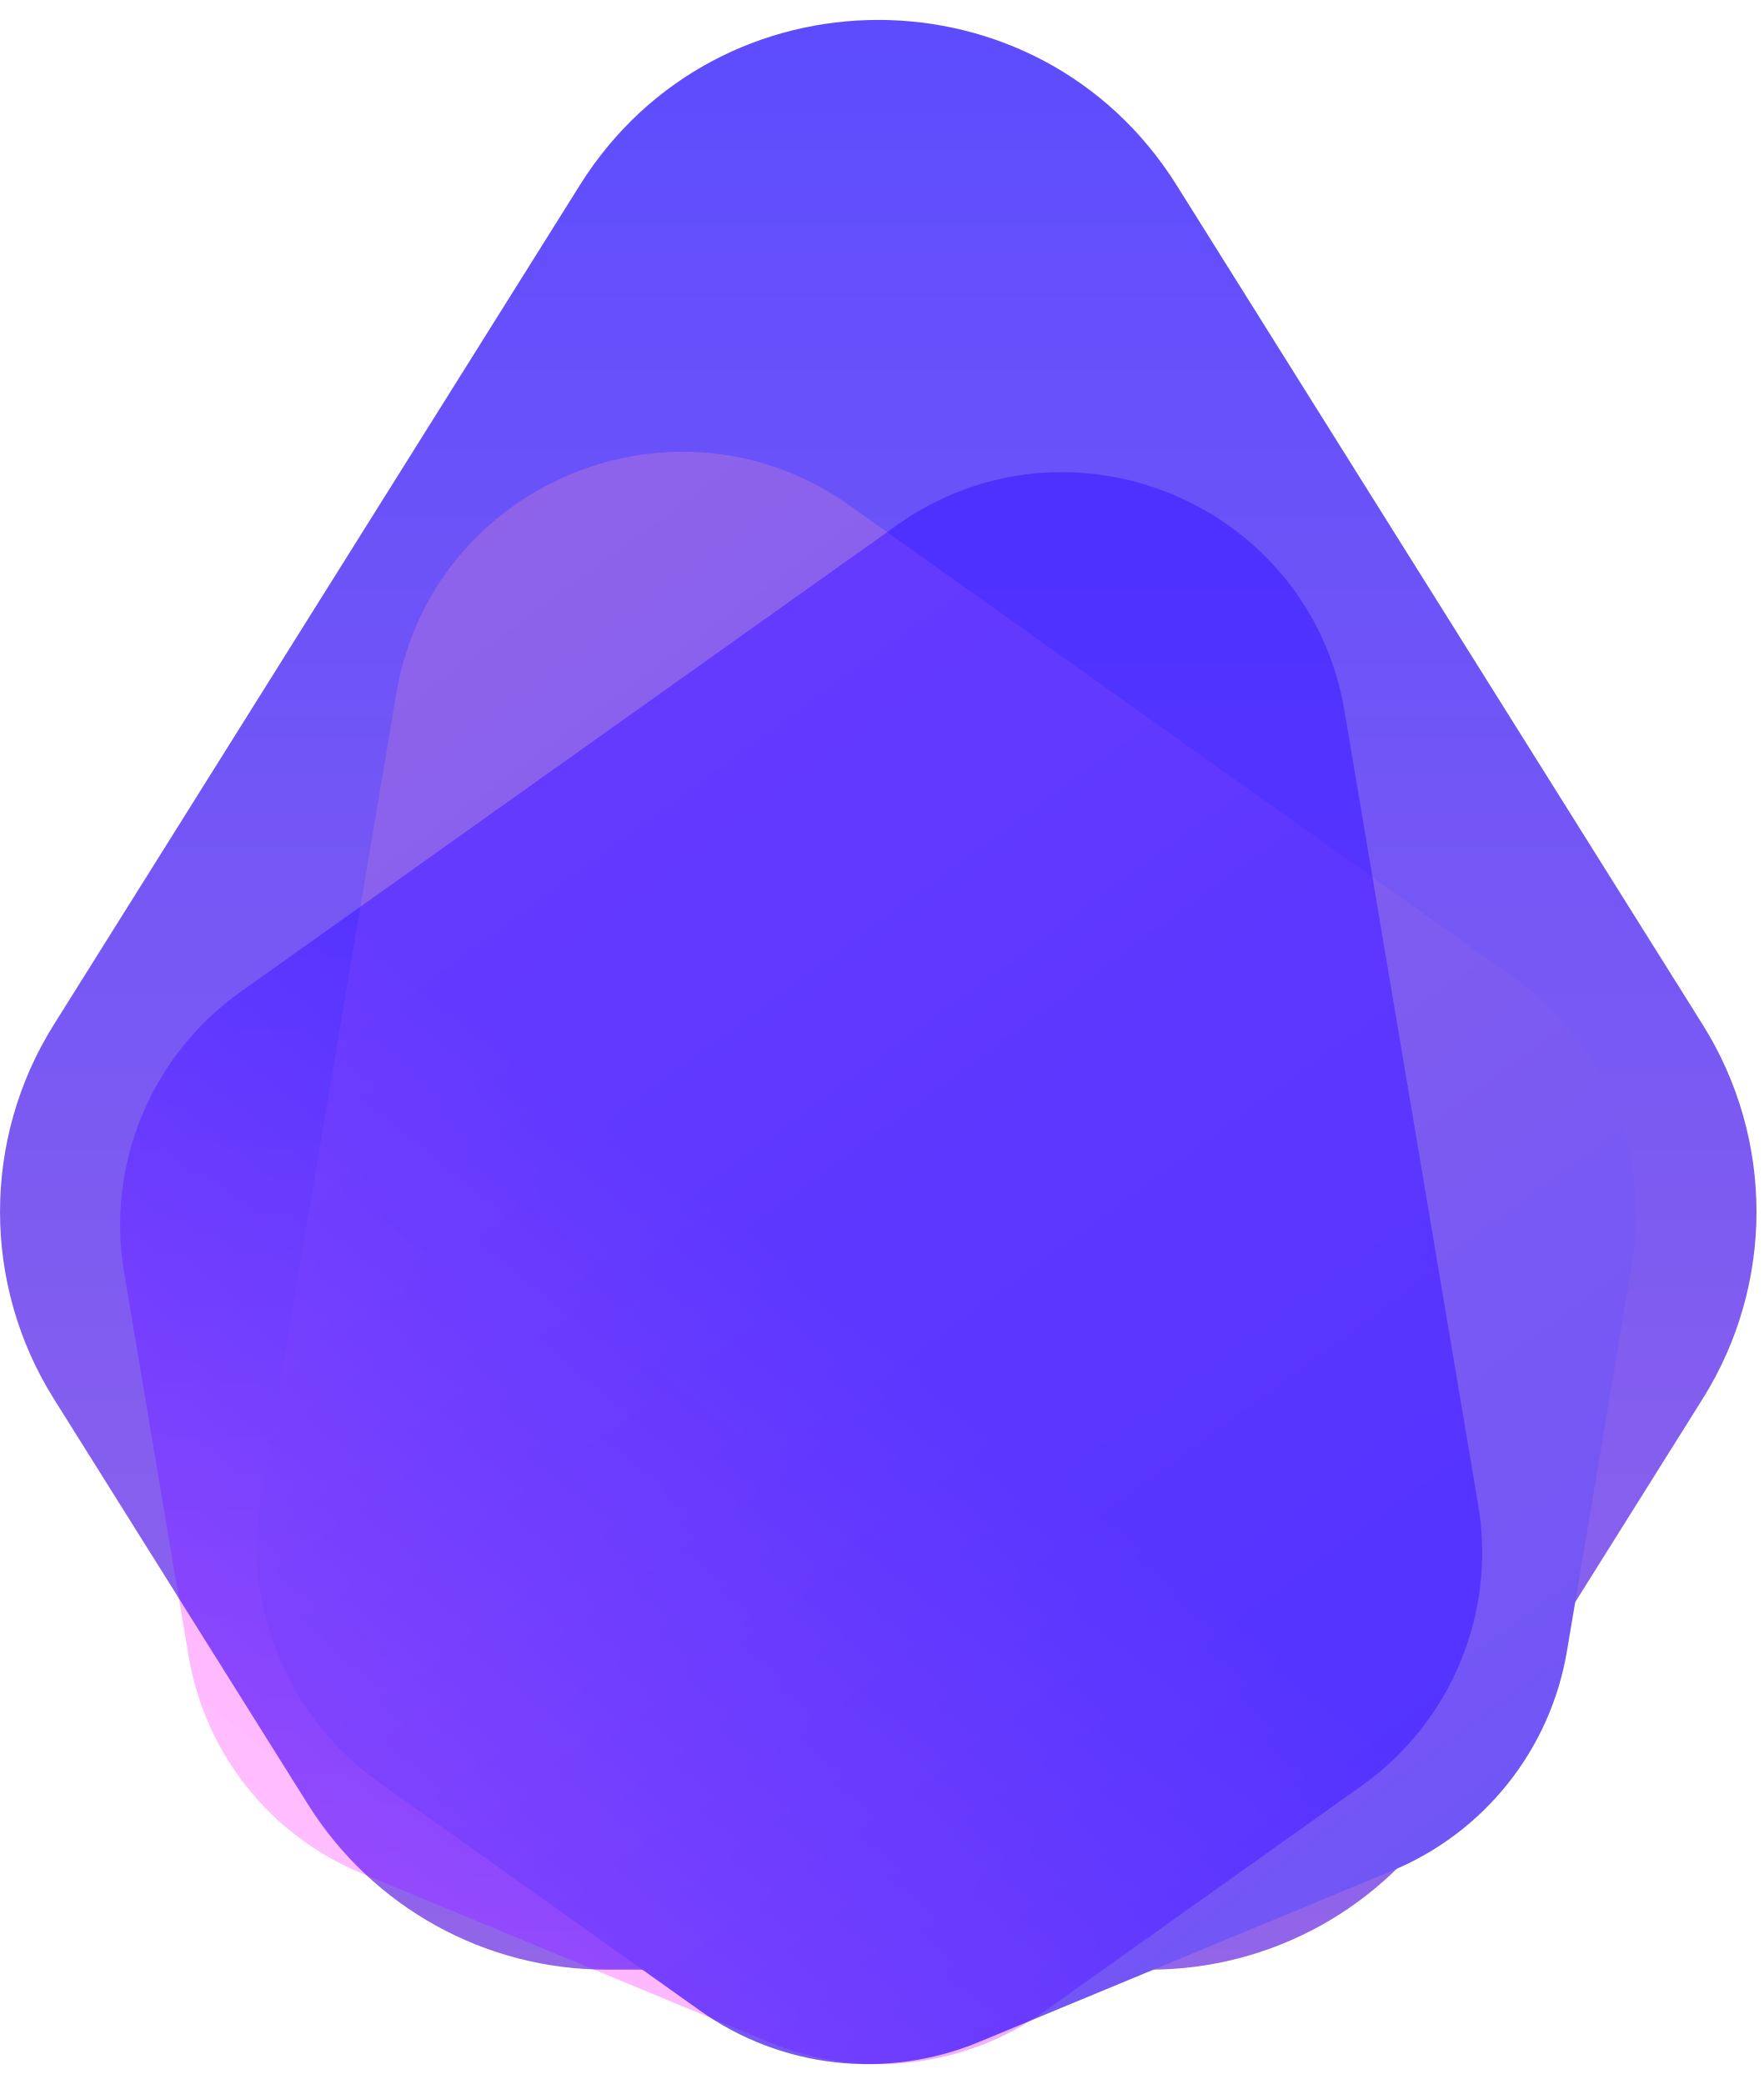
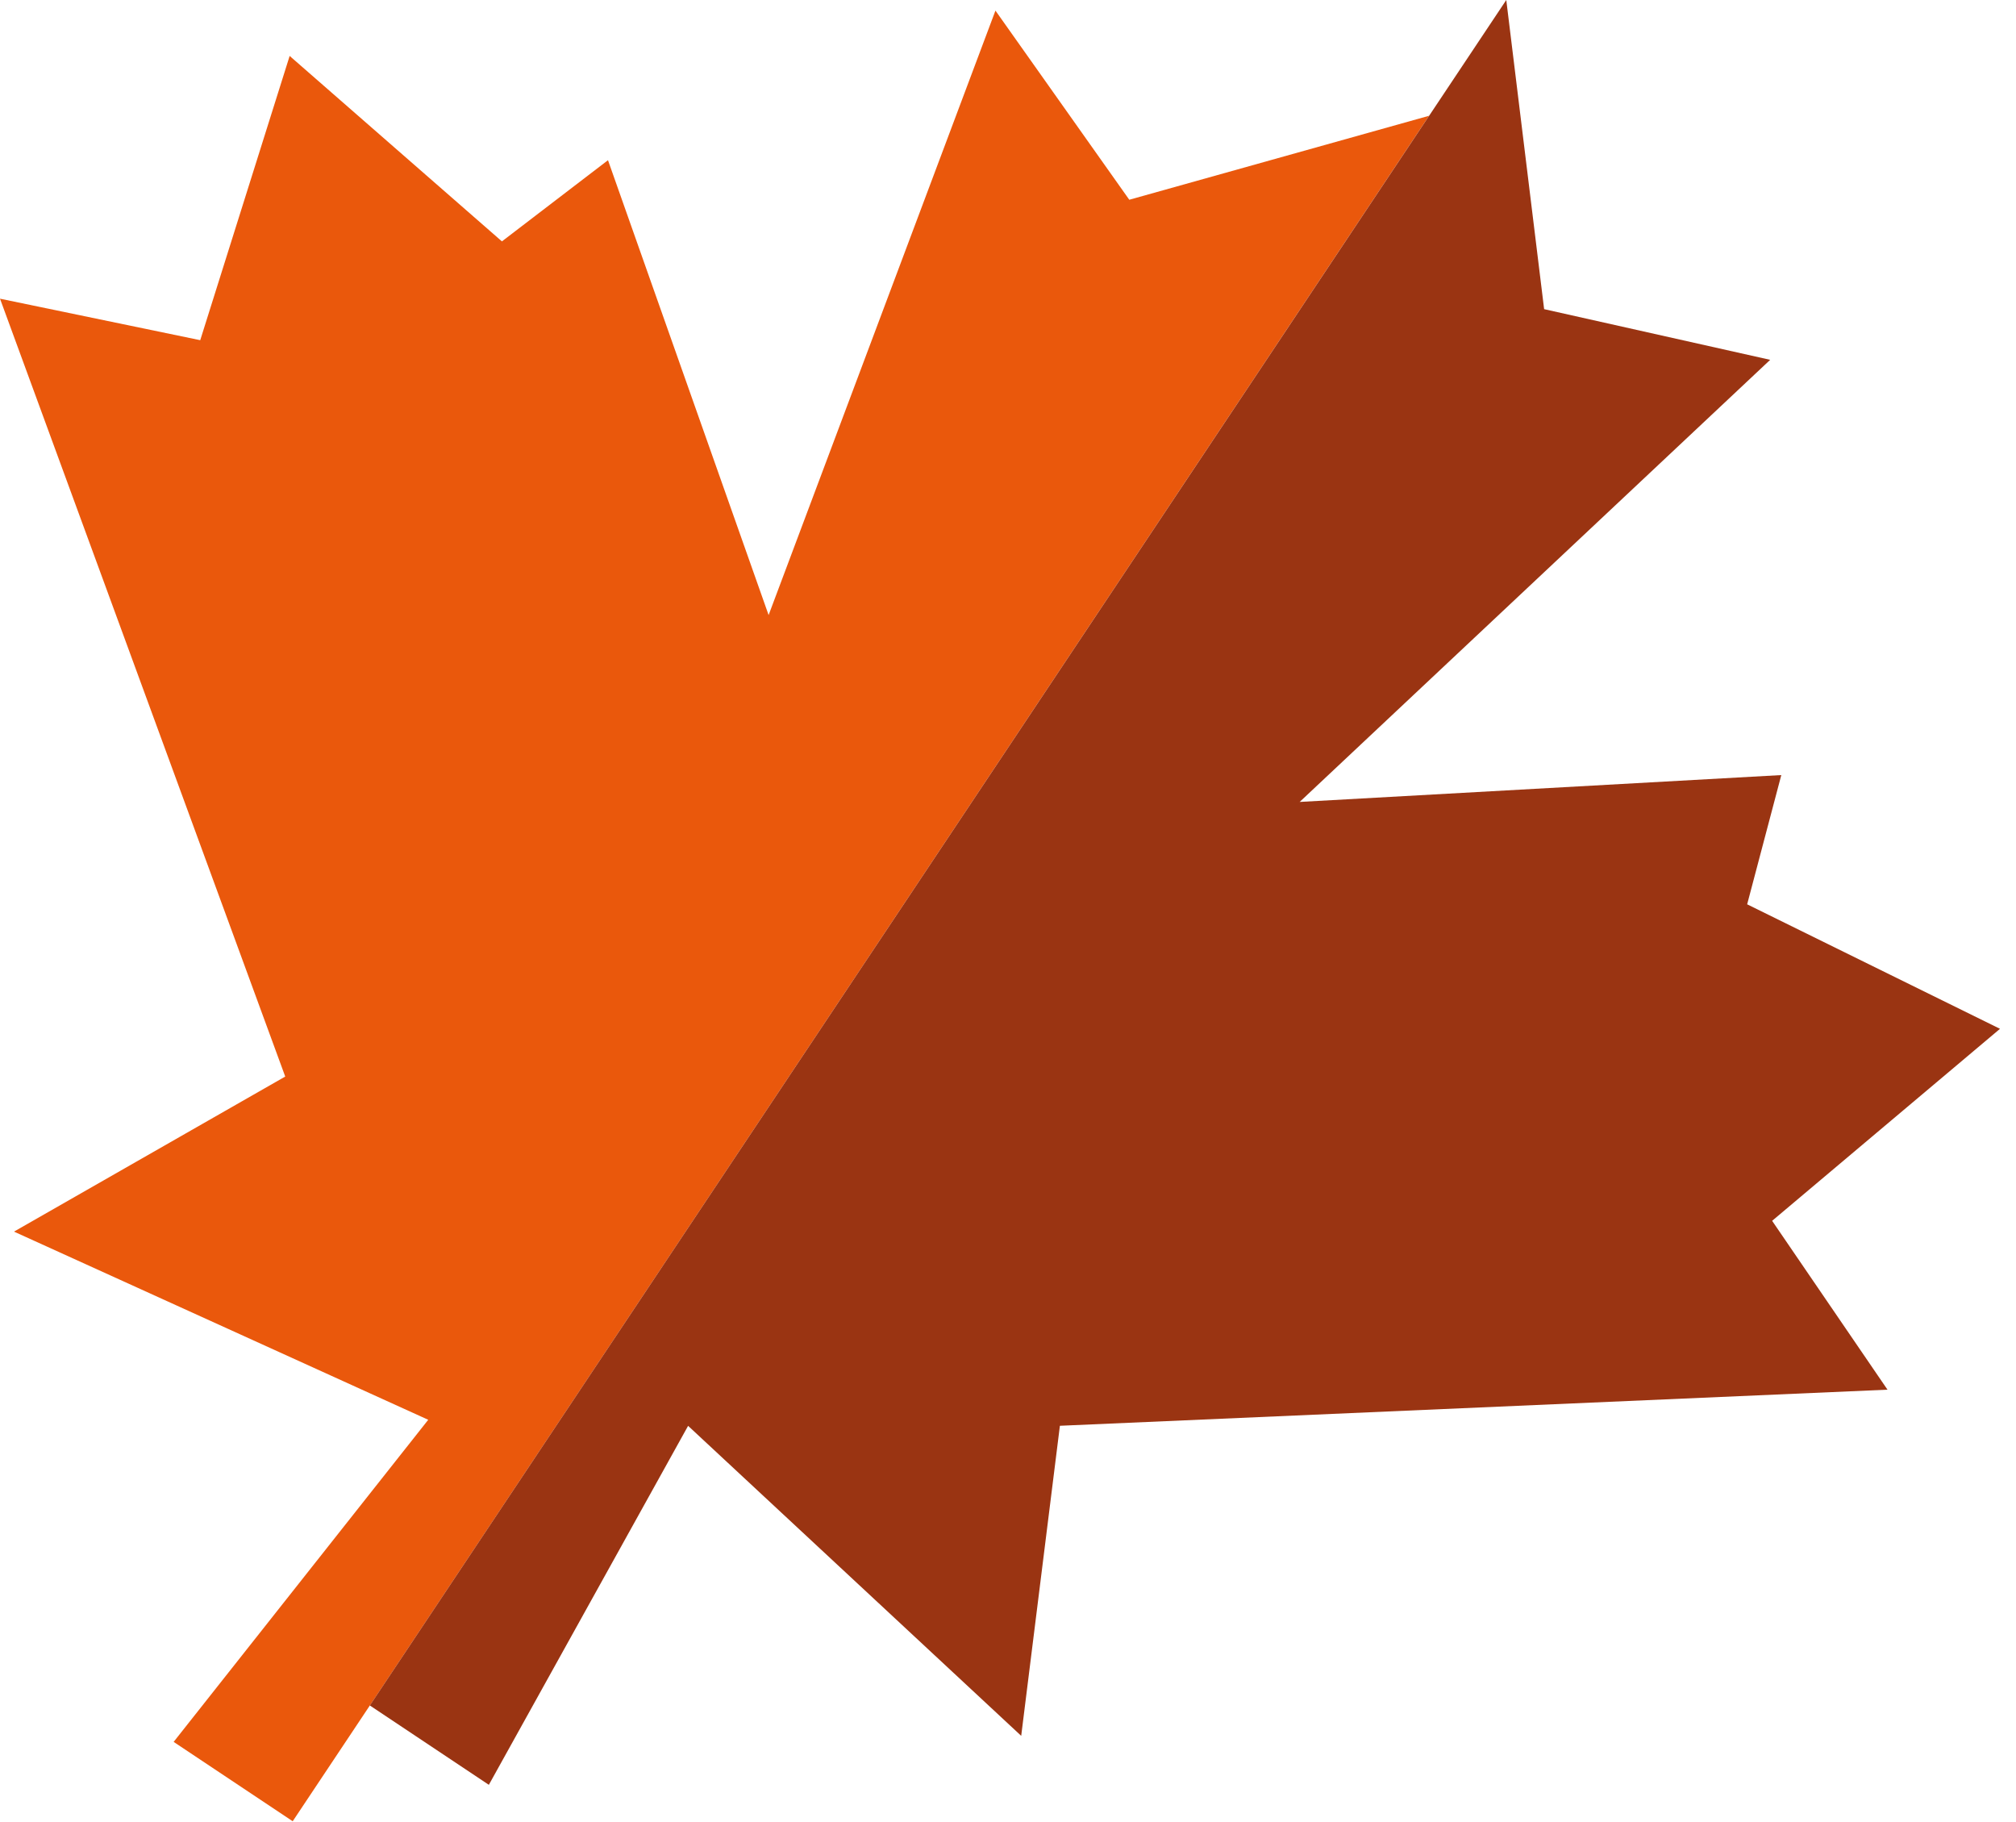
- <svg xmlns="http://www.w3.org/2000/svg" width="22" height="26" viewBox="0 0 22 26" fill="none">
-   <path d="M0.67 17.449L3.843 22.513C4.646 23.794 6.052 24.573 7.564 24.573H14.348C15.861 24.573 17.267 23.795 18.069 22.513L21.243 17.449C22.136 16.023 22.136 14.212 21.243 12.786L14.677 2.308C12.957 -0.438 8.956 -0.438 7.235 2.308L0.67 12.786C-0.223 14.212 -0.223 16.023 0.67 17.449Z" fill="url(#paint0_linear_10235_20569)" />
-   <path d="M20.364 15.75L19.548 20.6C19.341 21.828 18.518 22.862 17.368 23.339L12.21 25.477C11.06 25.953 9.746 25.805 8.732 25.084L4.724 22.233C3.595 21.431 3.024 20.054 3.254 18.688L4.944 8.653C5.387 6.023 8.428 4.762 10.601 6.308L18.895 12.205C20.023 13.008 20.594 14.385 20.364 15.75Z" fill="url(#paint1_linear_10235_20569)" />
-   <g style="mix-blend-mode:hard-light">
-     <path d="M1.548 15.877L2.354 20.666C2.558 21.877 3.371 22.899 4.506 23.369L9.599 25.48C10.734 25.951 12.031 25.804 13.032 25.092L16.99 22.277C18.104 21.485 18.668 20.126 18.441 18.777L16.773 8.87C16.335 6.273 13.333 5.028 11.187 6.554L2.998 12.377C1.884 13.169 1.321 14.528 1.548 15.877Z" fill="url(#paint2_linear_10235_20569)" />
-   </g>
-   <defs>
-     <linearGradient id="paint0_linear_10235_20569" x1="10.956" y1="0.248" x2="10.956" y2="24.573" gradientUnits="userSpaceOnUse">
-       <stop stop-color="#5D4CFE" />
-       <stop offset="1" stop-color="#9265E9" />
-     </linearGradient>
-     <linearGradient id="paint1_linear_10235_20569" x1="4.173" y1="4.926" x2="25.791" y2="34.472" gradientUnits="userSpaceOnUse">
-       <stop stop-color="#9265E9" />
-       <stop offset="1" stop-color="#5D4CFE" />
-     </linearGradient>
-     <linearGradient id="paint2_linear_10235_20569" x1="9.994" y1="15.821" x2="2.139" y2="25.752" gradientUnits="userSpaceOnUse">
-       <stop stop-color="#5D4CFE" />
-       <stop offset="1" stop-color="#9265E9" />
-     </linearGradient>
-   </defs>
+ <svg xmlns="http://www.w3.org/2000/svg" width="31" height="28" viewBox="0 0 31 28" fill="none">
+   <path d="M6.585 21.828L2.67 26.78L4.501 28L21.975 1.78L17.365 3.071L15.307 0.163L11.819 9.456L9.349 2.463L7.718 3.711L4.454 0.86L3.079 5.23L0 4.592L4.386 16.551L0.215 18.935L6.585 21.828Z" fill="#EA580C" />
+   <path d="M10.581 21.921L7.517 27.44L5.687 26.22L23.162 0L23.744 4.753L27.22 5.532L19.985 12.329L27.391 11.916L26.866 13.903L30.754 15.817L27.25 18.769L29.024 21.365L16.298 21.92L15.703 26.687L10.581 21.921Z" fill="#9A3412" />
</svg>
